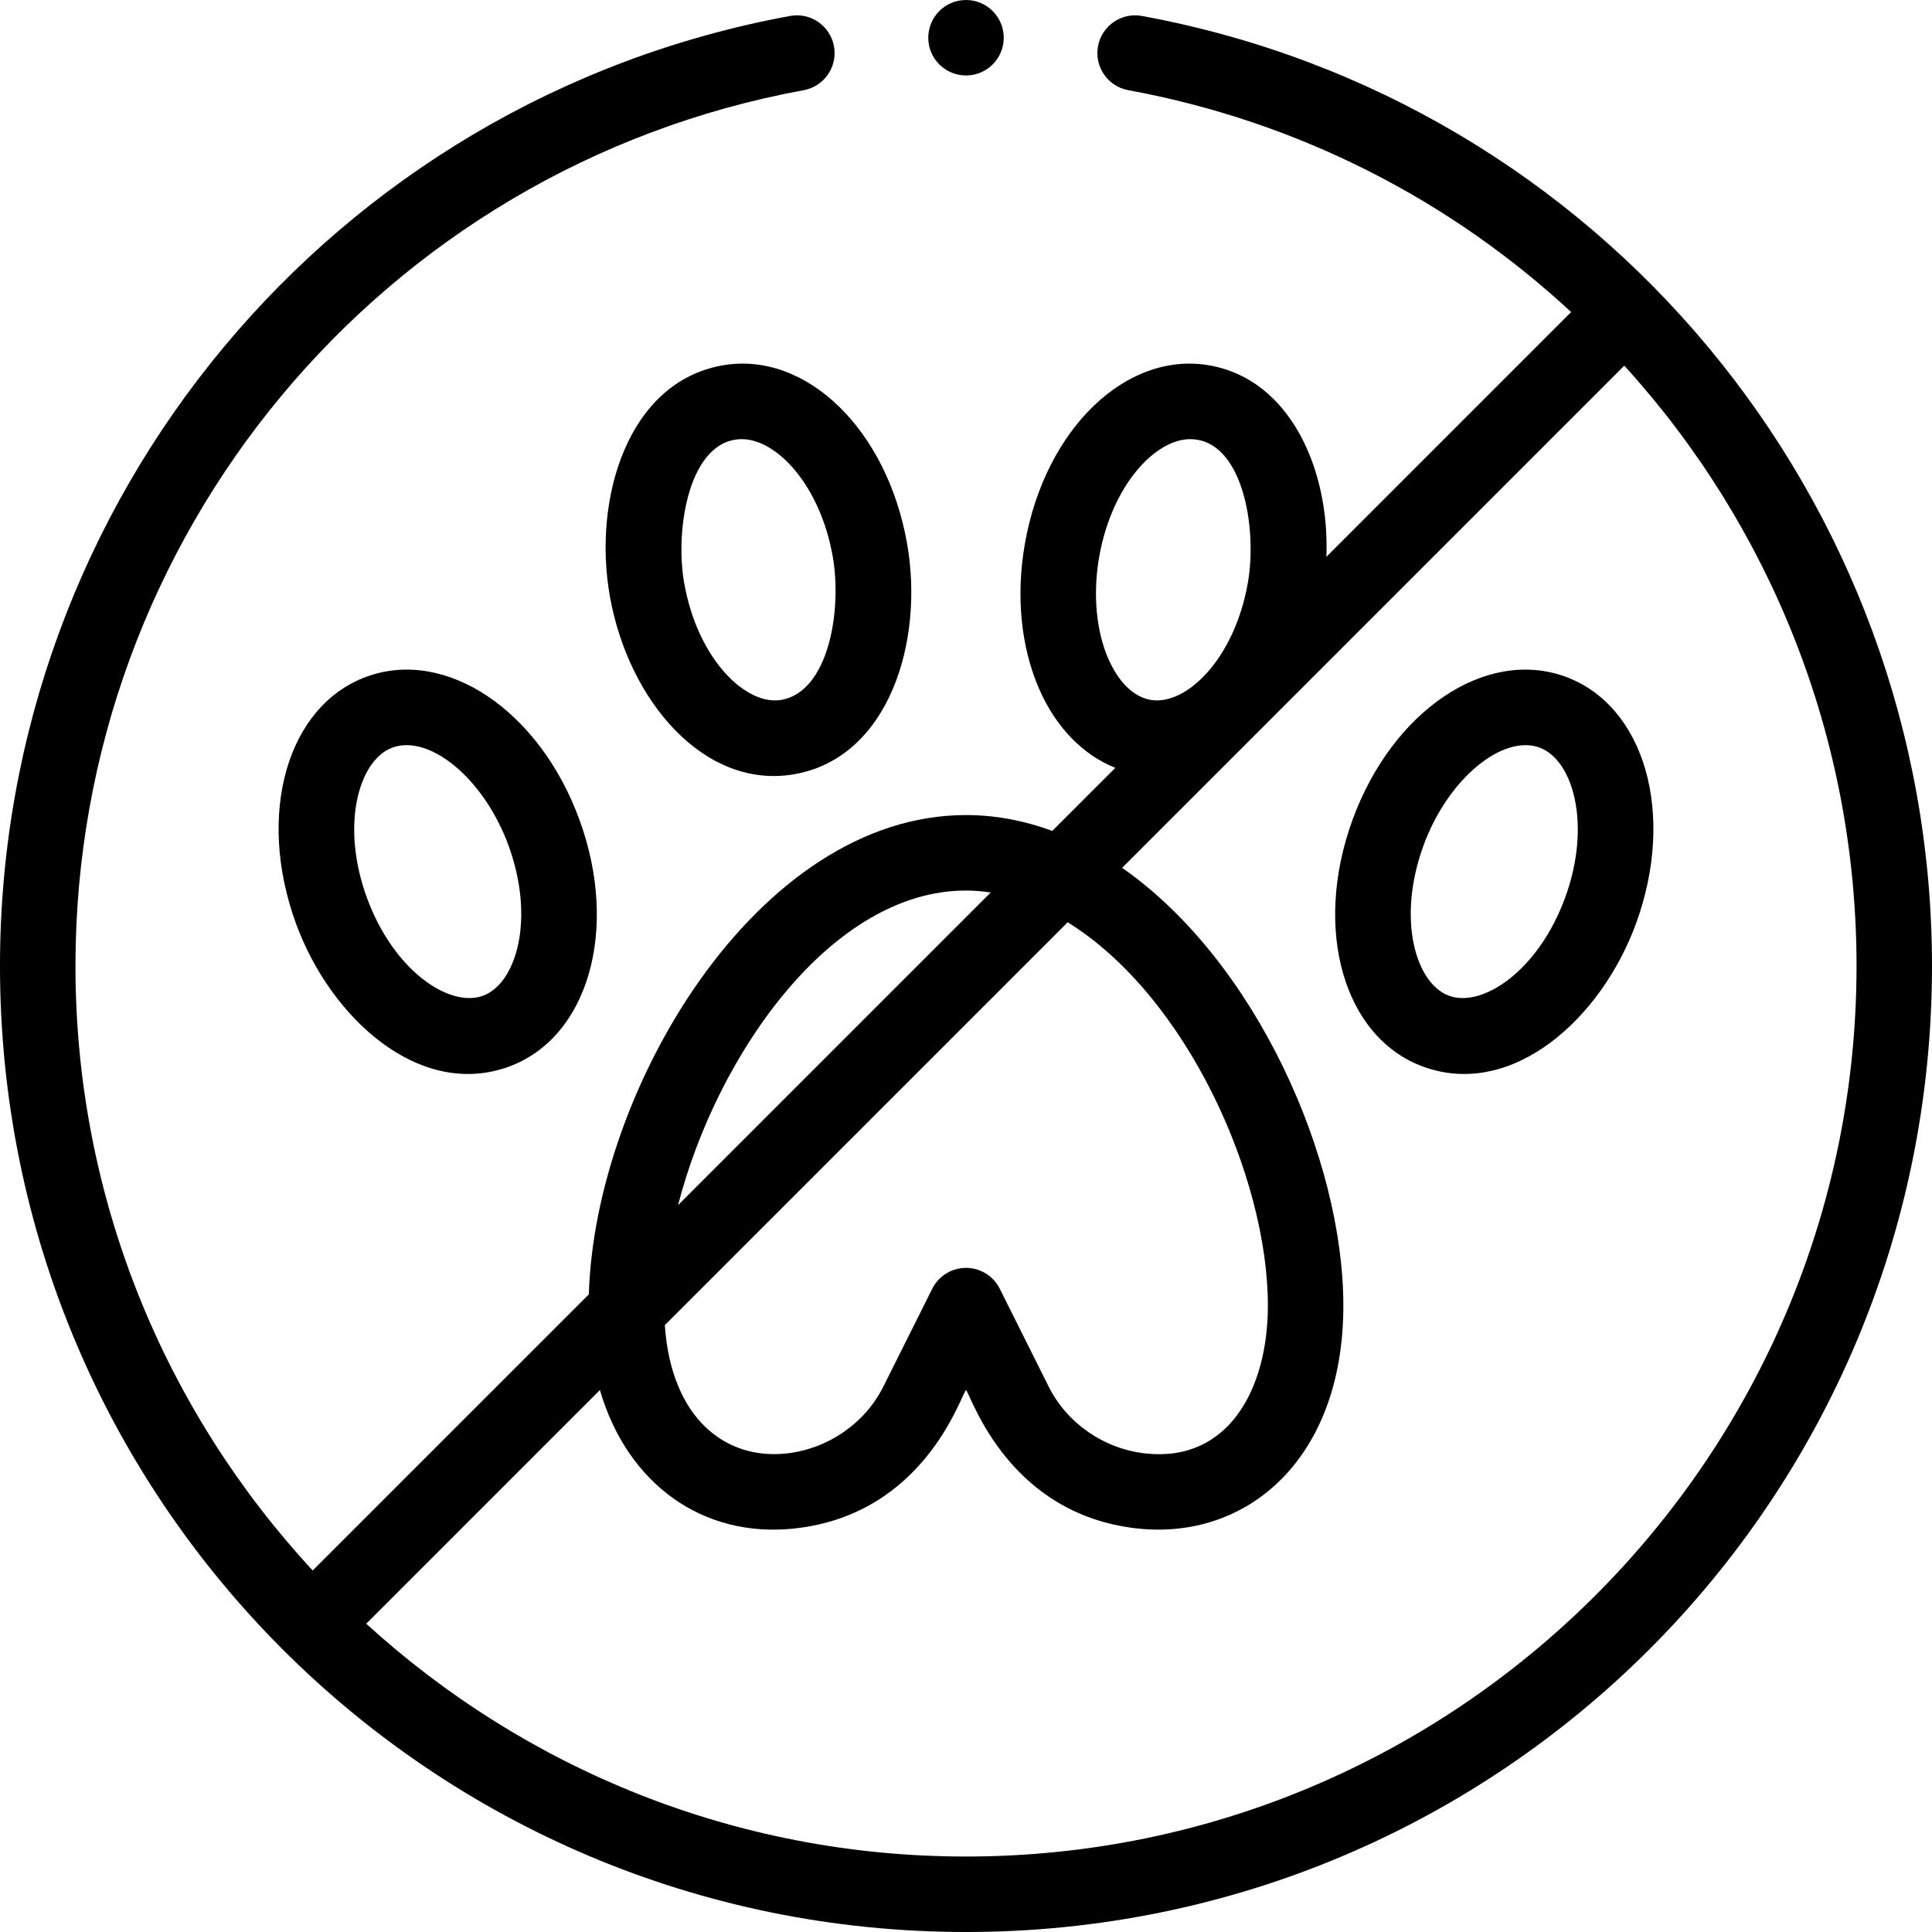
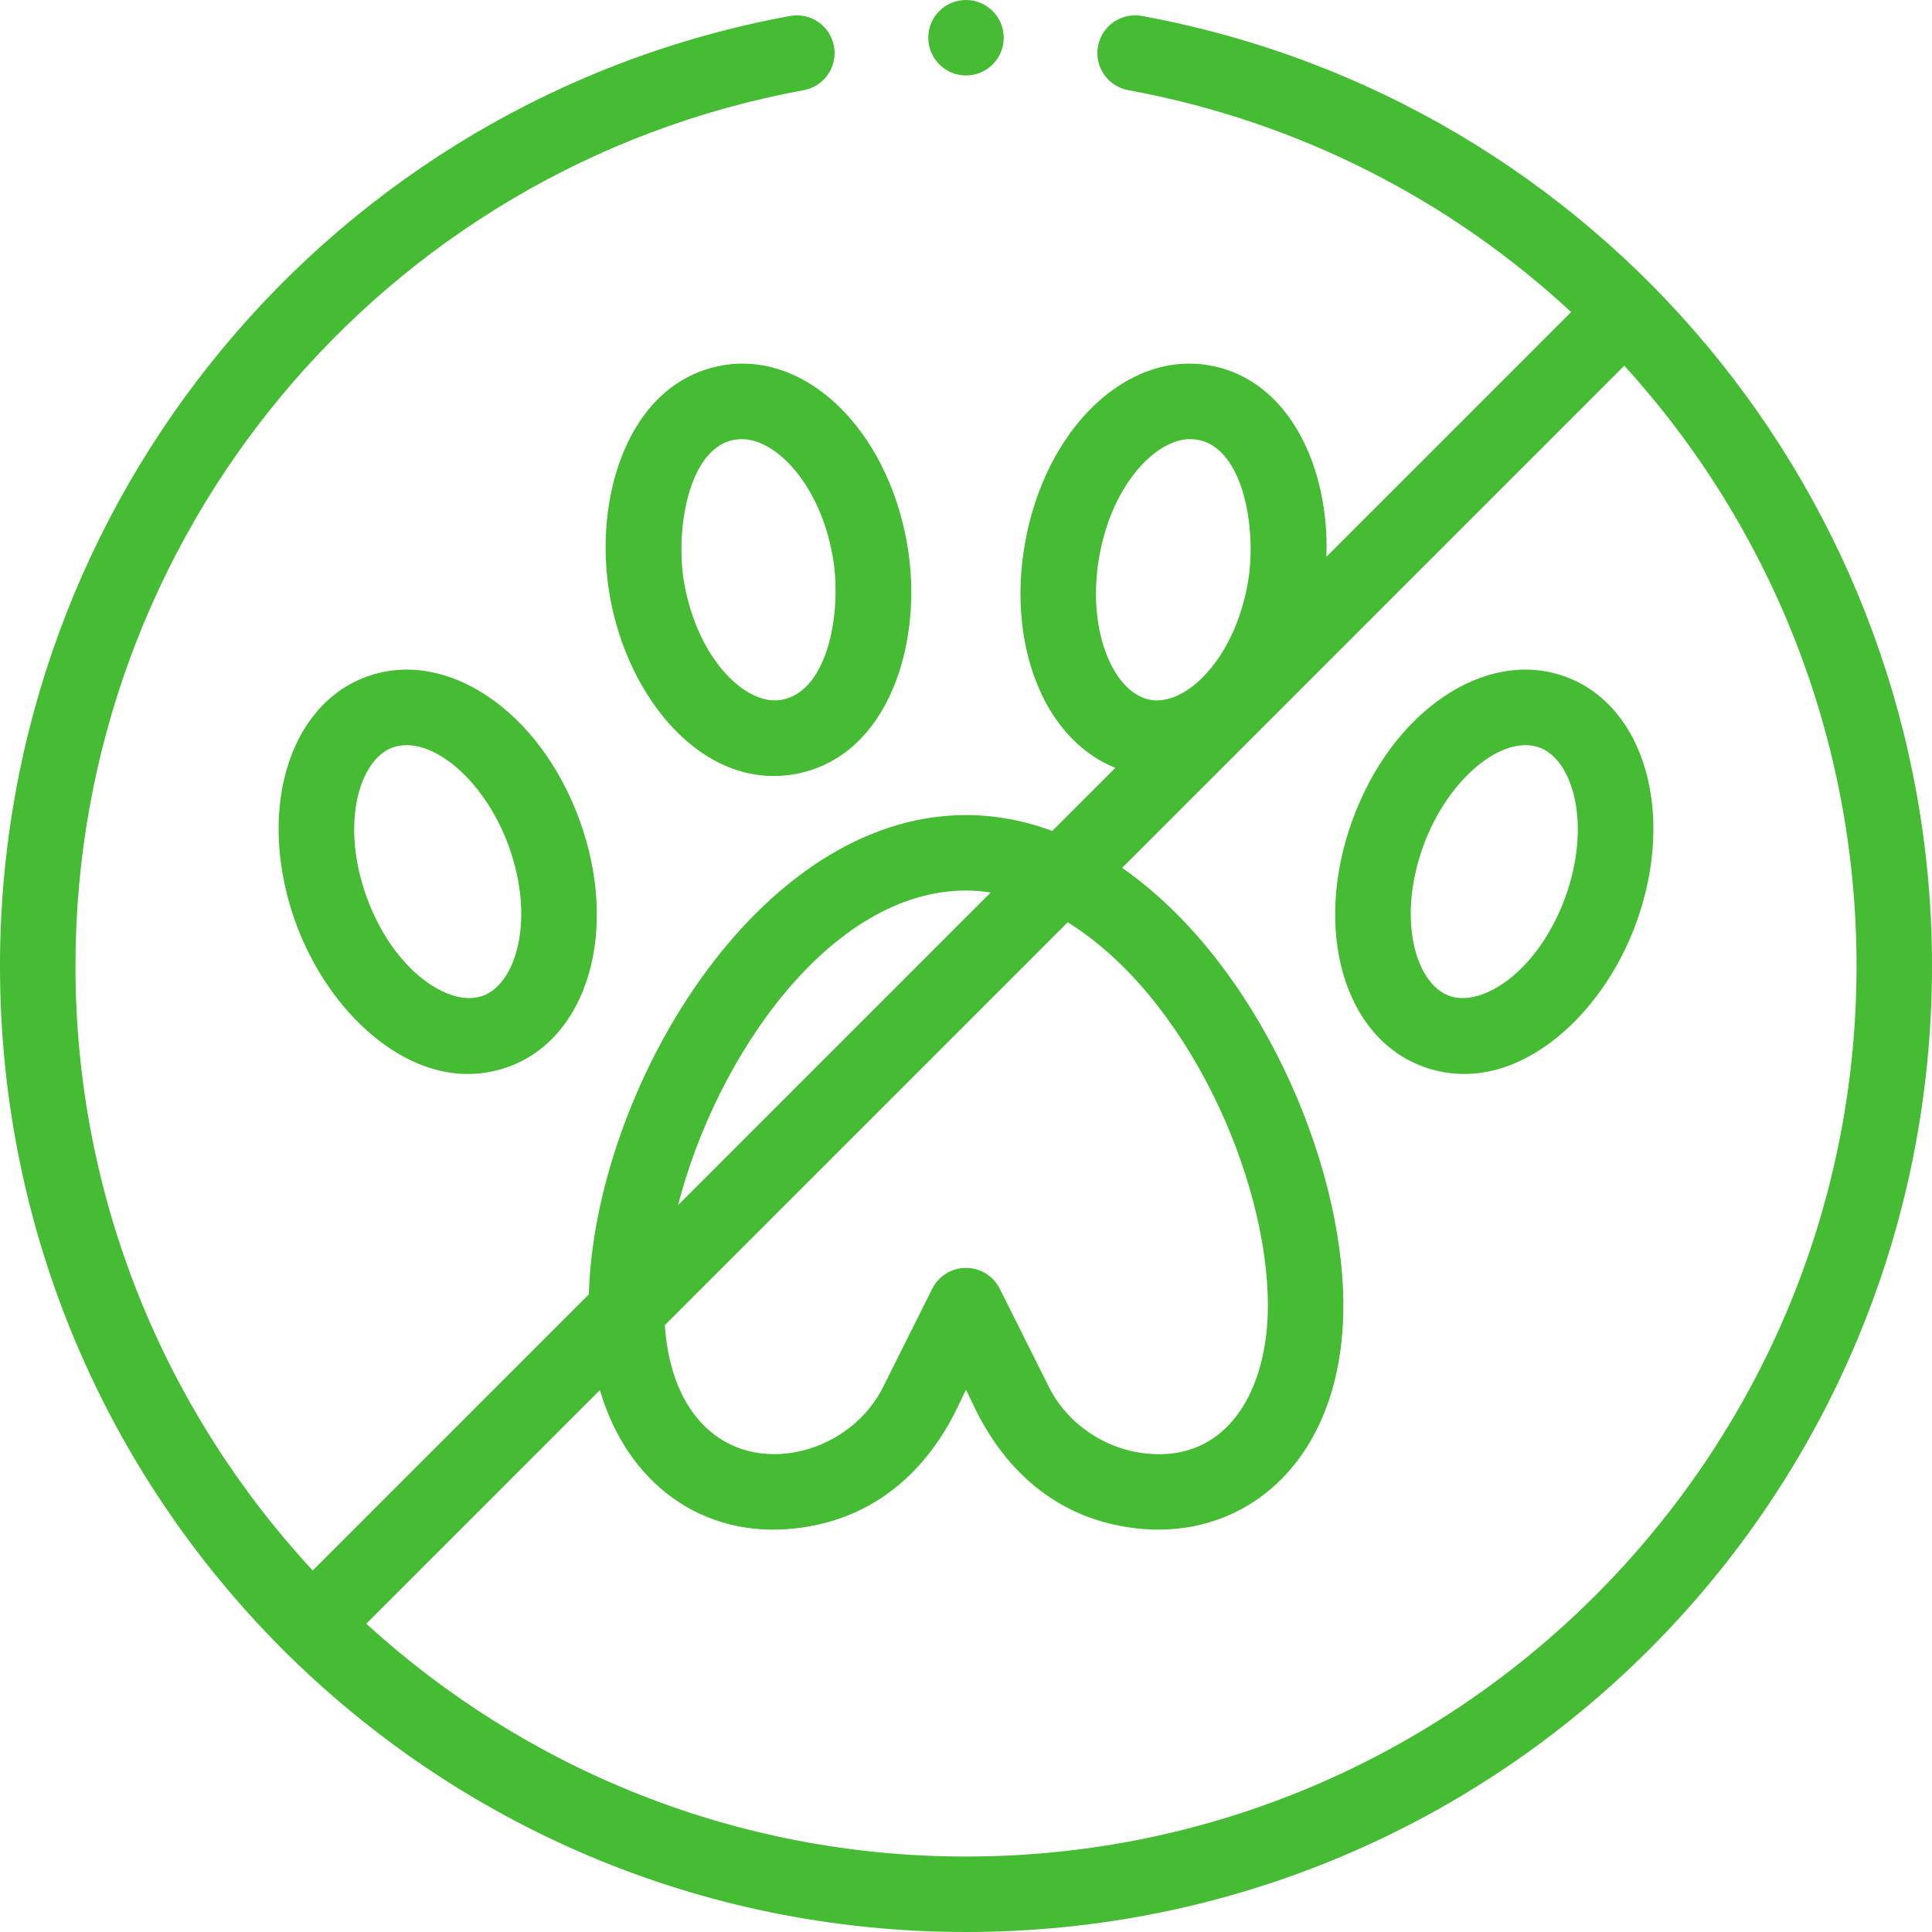
- <svg xmlns="http://www.w3.org/2000/svg" height="512pt" viewBox="0 0 512 512" width="512pt">
-   <path d="m414.809 179.312c-21.074-7.66-45.848 9.031-56.395 38.008-10.551 28.98-2.305 57.691 18.777 65.367 23.527 8.551 47.164-12.648 56.395-38.008 10.551-28.98 2.305-57.691-18.777-65.367zm-.016 58.527c-7.055 19.379-21.875 29.285-30.762 26.055-8.891-3.238-13.879-20.352-6.824-39.734 6.52-17.906 21.047-29.586 30.762-26.055 8.891 3.238 13.879 20.352 6.824 39.734zm0 0" />
-   <path d="m191.453 96.832c-25.027 4.418-34.418 35.18-29.844 61.113 4.887 27.742 25.062 51.426 48.938 47.223 25.039-4.418 34.414-35.199 29.84-61.117-5.348-30.363-26.844-51.105-48.934-47.219zm15.625 88.641c-9.324 1.645-22.191-10.688-25.77-31-2.527-14.309 1.352-38.09 15.312-38.09 9.117 0 20.707 12.043 24.07 31.141v.004c2.484 14.074-1.027 35.723-13.613 37.945zm0 0" />
-   <path d="m97.188 179.312c-21.078 7.676-29.324 36.387-18.773 65.367 9.188 25.234 32.793 46.586 56.398 38.008 21.078-7.676 29.324-36.391 18.773-65.367-10.547-28.973-35.316-45.668-56.398-38.008zm30.785 84.578c-8.887 3.242-23.711-6.672-30.766-26.051-7.055-19.383-2.066-36.496 6.82-39.73 9.758-3.555 24.238 8.117 30.766 26.051 7.055 19.383 2.066 36.496-6.82 39.73zm0 0" />
-   <path d="m266 10c0 5.523-4.477 10-10 10s-10-4.477-10-10 4.477-10 10-10 10 4.477 10 10zm0 0" />
-   <path d="m302.625 4.23c-5.434-1.004-10.645 2.594-11.641 8.027-1 5.43 2.594 10.645 8.027 11.641 45.262 8.316 85.496 29.258 117.359 58.797l-64.863 64.867c.902-23.039-9.535-46.949-30.965-50.73-22.082-3.887-43.582 16.855-48.93 47.219-2.43 13.766-1.074 27.48 3.816 38.621 4.426 10.098 11.59 17.414 20.148 20.82l-16.715 16.711c-7.531-2.781-15.191-4.203-22.863-4.203-55.441 0-98.375 73-99.949 127.02l-73.18 73.176c-38.996-42.109-62.871-98.414-62.871-160.195 0-113.945 81.164-211.559 192.988-232.102 5.434-.996 9.027-6.211 8.027-11.641-.996-5.434-6.211-9.031-11.641-8.031-121.32 22.289-209.375 128.172-209.375 251.773 0 141.582 114.383 256 256 256 141.582 0 256-114.383 256-256 0-123.598-88.055-229.484-209.375-251.77zm-11.316 143.293c3.367-19.102 14.953-31.141 24.07-31.141 13.91 0 17.895 23.461 15.312 38.09v.004c-3.578 20.309-16.457 32.617-25.766 30.996-6.062-1.07-9.609-7.25-11.184-10.836-3.27-7.457-4.16-17.336-2.434-27.113zm-8.363 96.887c31.559 19.574 53.055 67.582 53.055 101.59 0 22.227-10.555 41.598-32.453 39.176-10.953-1.207-20.77-7.98-25.613-17.668l-12.988-25.98c-1.695-3.387-5.156-5.527-8.945-5.527s-7.25 2.141-8.945 5.527l-12.988 25.98c-4.844 9.688-14.66 16.457-25.609 17.668-16.184 1.789-30.59-9.289-32.277-34zm-26.945-8.41c2.176 0 4.359.188 6.547.52l-82.859 82.859c10.219-39.688 40.535-83.379 76.312-83.379zm0 256c-61.168 0-116.973-23.395-158.945-61.703l61.922-61.922c7.238 24.82 27.234 39.371 51.672 36.68 34.148-3.77 43.734-34.668 45.352-36.695 1.57 1.969 11.234 32.93 45.352 36.695 29.074 3.199 54.648-18.348 54.648-59.055 0-38.824-23.105-91.258-58.633-116.016l133.082-133.082c38.48 42.258 61.551 98.355 61.551 159.098 0 130.133-105.867 236-236 236zm0 0" />
+ <svg xmlns="http://www.w3.org/2000/svg" version="1.1" width="512" height="512" x="0" y="0" viewBox="0 0 512 512" style="enable-background:new 0 0 512 512" xml:space="preserve" class="">
+   <g>
+     <path d="m414.809 179.312c-21.074-7.66-45.848 9.031-56.395 38.008-10.551 28.98-2.305 57.691 18.777 65.367 23.527 8.551 47.164-12.648 56.395-38.008 10.551-28.98 2.305-57.691-18.777-65.367zm-.016 58.527c-7.055 19.379-21.875 29.285-30.762 26.055-8.891-3.238-13.879-20.352-6.824-39.734 6.52-17.906 21.047-29.586 30.762-26.055 8.891 3.238 13.879 20.352 6.824 39.734zm0 0" fill="#46bb34" data-original="#000000" style="" class="" />
+     <path d="m191.453 96.832c-25.027 4.418-34.418 35.18-29.844 61.113 4.887 27.742 25.062 51.426 48.938 47.223 25.039-4.418 34.414-35.199 29.84-61.117-5.348-30.363-26.844-51.105-48.934-47.219zm15.625 88.641c-9.324 1.645-22.191-10.688-25.77-31-2.527-14.309 1.352-38.09 15.312-38.09 9.117 0 20.707 12.043 24.07 31.141v.004c2.484 14.074-1.027 35.723-13.613 37.945zm0 0" fill="#46bb34" data-original="#000000" style="" class="" />
+     <path d="m97.188 179.312c-21.078 7.676-29.324 36.387-18.773 65.367 9.188 25.234 32.793 46.586 56.398 38.008 21.078-7.676 29.324-36.391 18.773-65.367-10.547-28.973-35.316-45.668-56.398-38.008zm30.785 84.578c-8.887 3.242-23.711-6.672-30.766-26.051-7.055-19.383-2.066-36.496 6.82-39.73 9.758-3.555 24.238 8.117 30.766 26.051 7.055 19.383 2.066 36.496-6.82 39.73zm0 0" fill="#46bb34" data-original="#000000" style="" class="" />
+     <path d="m266 10c0 5.523-4.477 10-10 10s-10-4.477-10-10 4.477-10 10-10 10 4.477 10 10zm0 0" fill="#46bb34" data-original="#000000" style="" class="" />
+     <path d="m302.625 4.23c-5.434-1.004-10.645 2.594-11.641 8.027-1 5.43 2.594 10.645 8.027 11.641 45.262 8.316 85.496 29.258 117.359 58.797l-64.863 64.867c.902-23.039-9.535-46.949-30.965-50.73-22.082-3.887-43.582 16.855-48.93 47.219-2.43 13.766-1.074 27.48 3.816 38.621 4.426 10.098 11.59 17.414 20.148 20.82l-16.715 16.711c-7.531-2.781-15.191-4.203-22.863-4.203-55.441 0-98.375 73-99.949 127.02l-73.18 73.176c-38.996-42.109-62.871-98.414-62.871-160.195 0-113.945 81.164-211.559 192.988-232.102 5.434-.996 9.027-6.211 8.027-11.641-.996-5.434-6.211-9.031-11.641-8.031-121.32 22.289-209.375 128.172-209.375 251.773 0 141.582 114.383 256 256 256 141.582 0 256-114.383 256-256 0-123.598-88.055-229.484-209.375-251.77zm-11.316 143.293c3.367-19.102 14.953-31.141 24.07-31.141 13.91 0 17.895 23.461 15.312 38.09v.004c-3.578 20.309-16.457 32.617-25.766 30.996-6.062-1.07-9.609-7.25-11.184-10.836-3.27-7.457-4.16-17.336-2.434-27.113zm-8.363 96.887c31.559 19.574 53.055 67.582 53.055 101.59 0 22.227-10.555 41.598-32.453 39.176-10.953-1.207-20.77-7.98-25.613-17.668l-12.988-25.98c-1.695-3.387-5.156-5.527-8.945-5.527s-7.25 2.141-8.945 5.527l-12.988 25.98c-4.844 9.688-14.66 16.457-25.609 17.668-16.184 1.789-30.59-9.289-32.277-34zm-26.945-8.41c2.176 0 4.359.188 6.547.52l-82.859 82.859c10.219-39.688 40.535-83.379 76.312-83.379zm0 256c-61.168 0-116.973-23.395-158.945-61.703l61.922-61.922c7.238 24.82 27.234 39.371 51.672 36.68 34.148-3.77 43.734-34.668 45.352-36.695 1.57 1.969 11.234 32.93 45.352 36.695 29.074 3.199 54.648-18.348 54.648-59.055 0-38.824-23.105-91.258-58.633-116.016l133.082-133.082c38.48 42.258 61.551 98.355 61.551 159.098 0 130.133-105.867 236-236 236zm0 0" fill="#46bb34" data-original="#000000" style="" class="" />
+   </g>
</svg>
